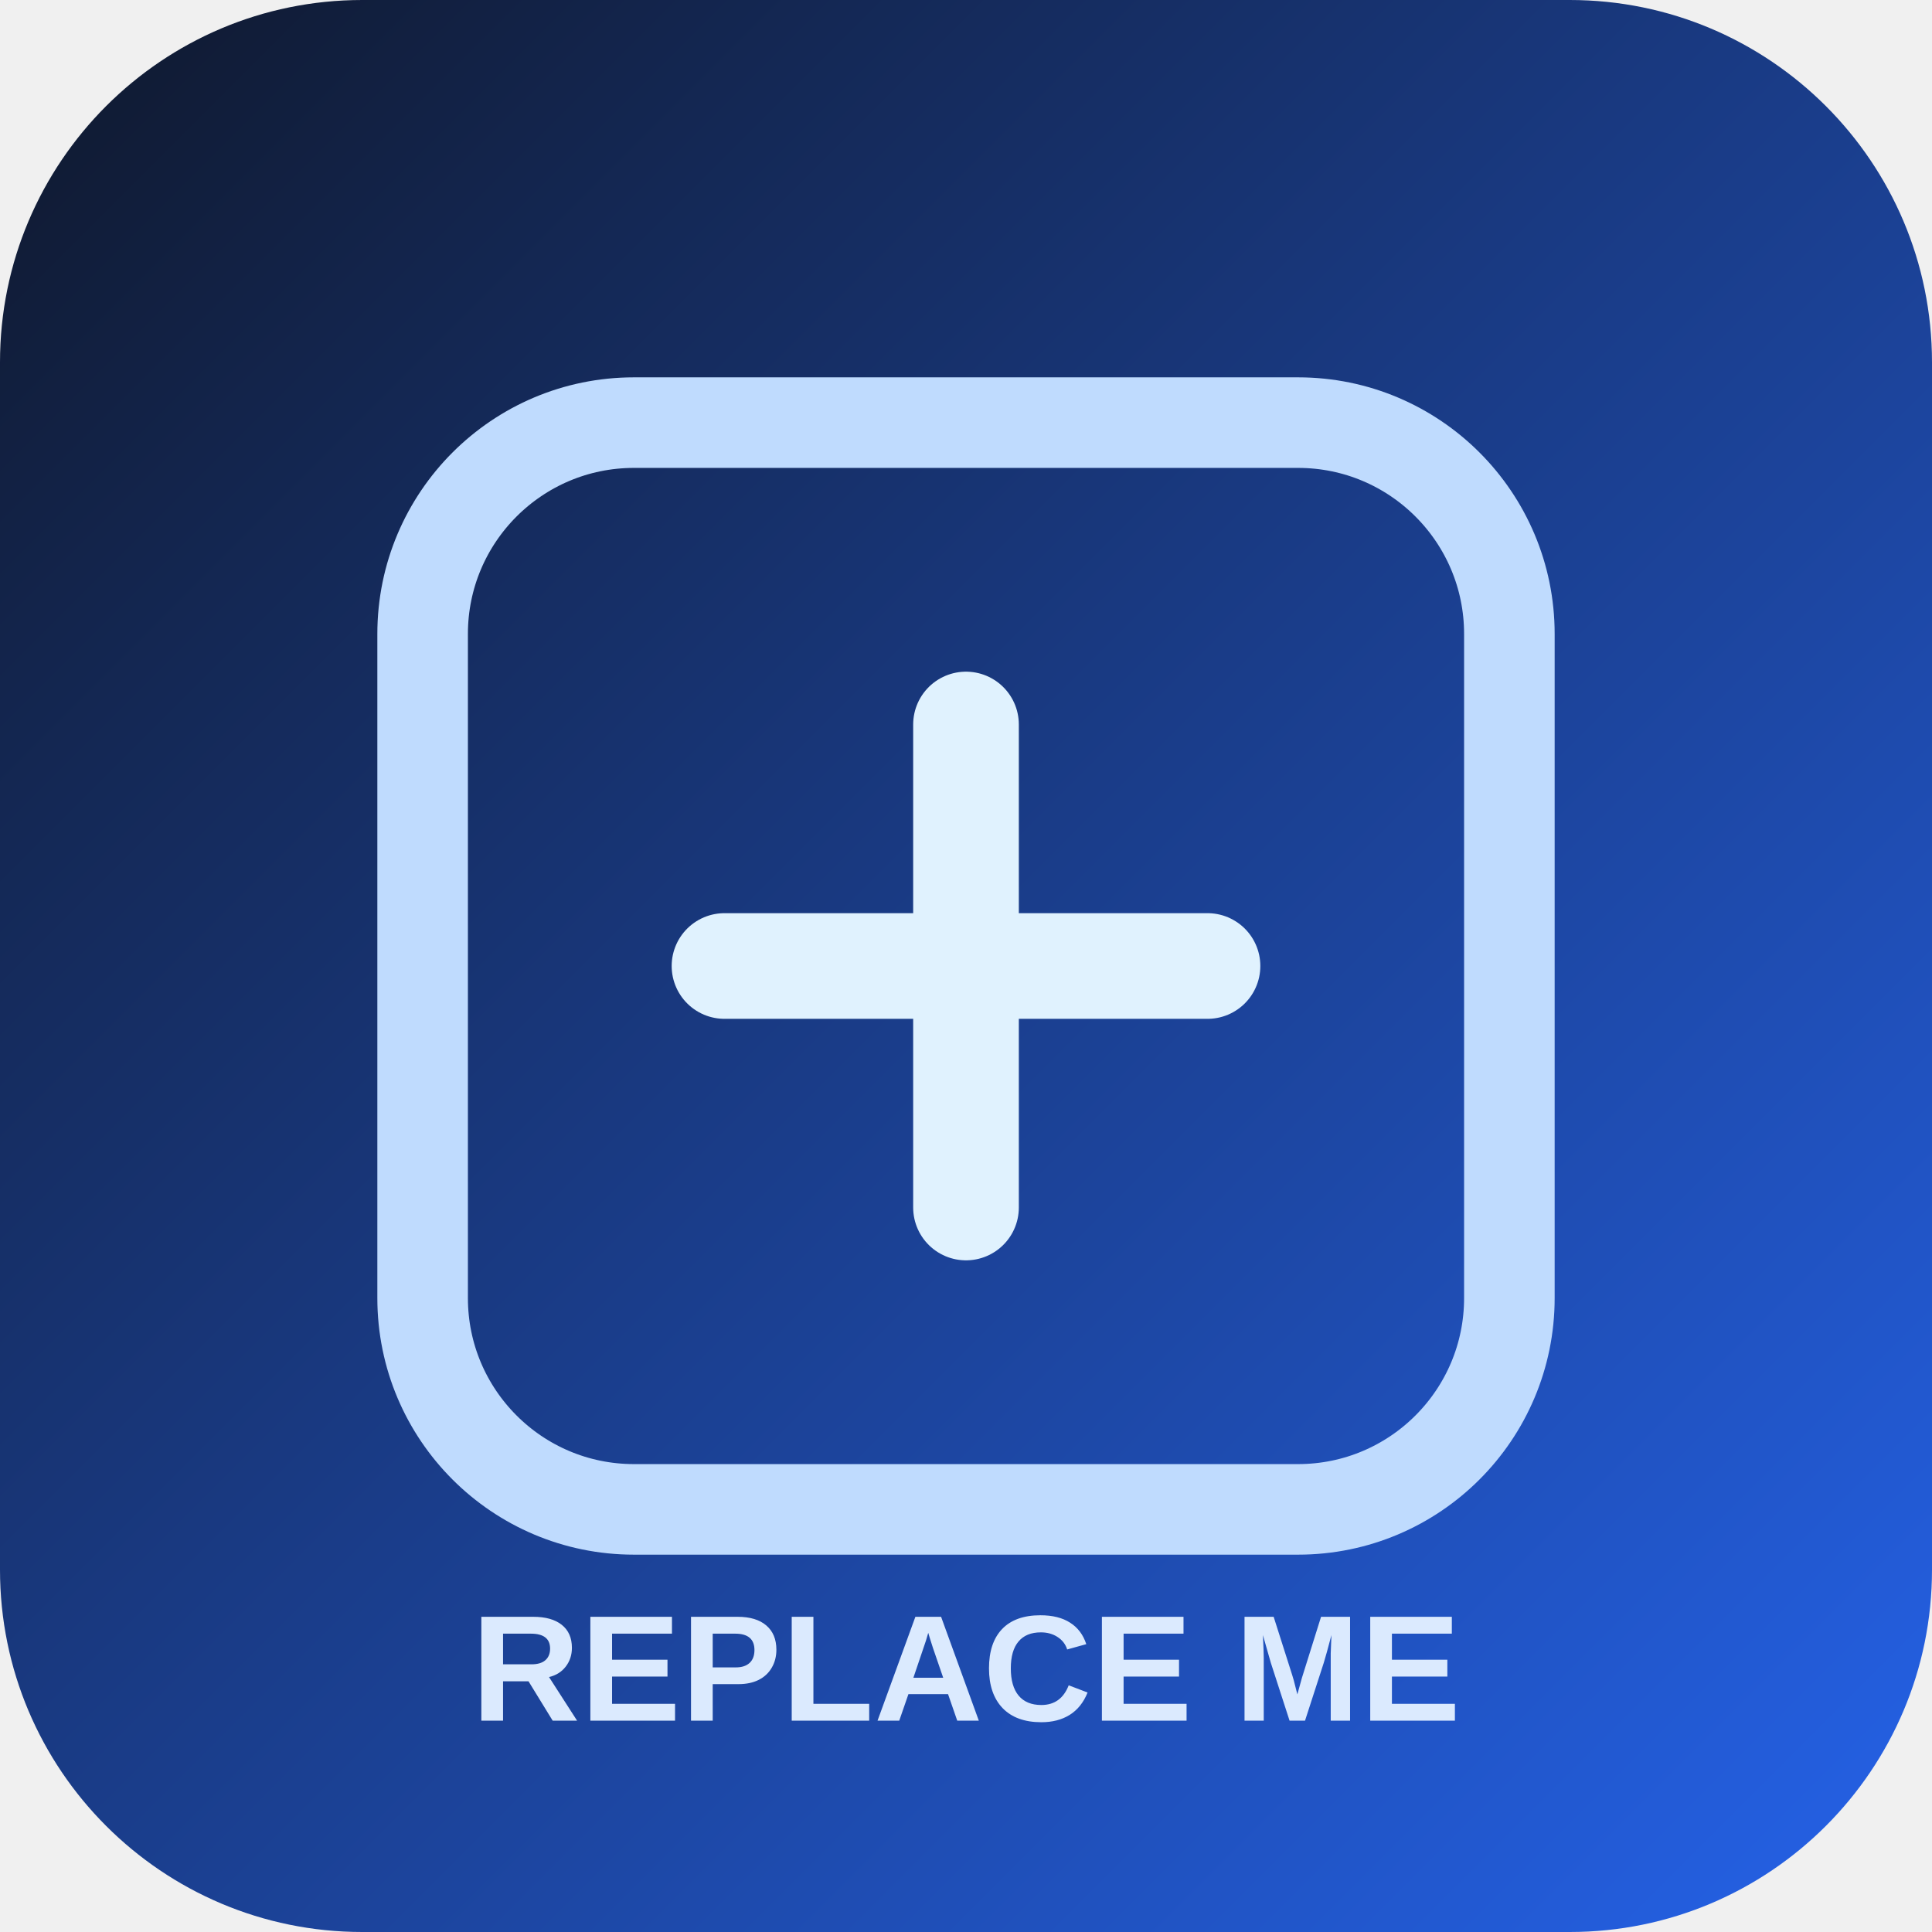
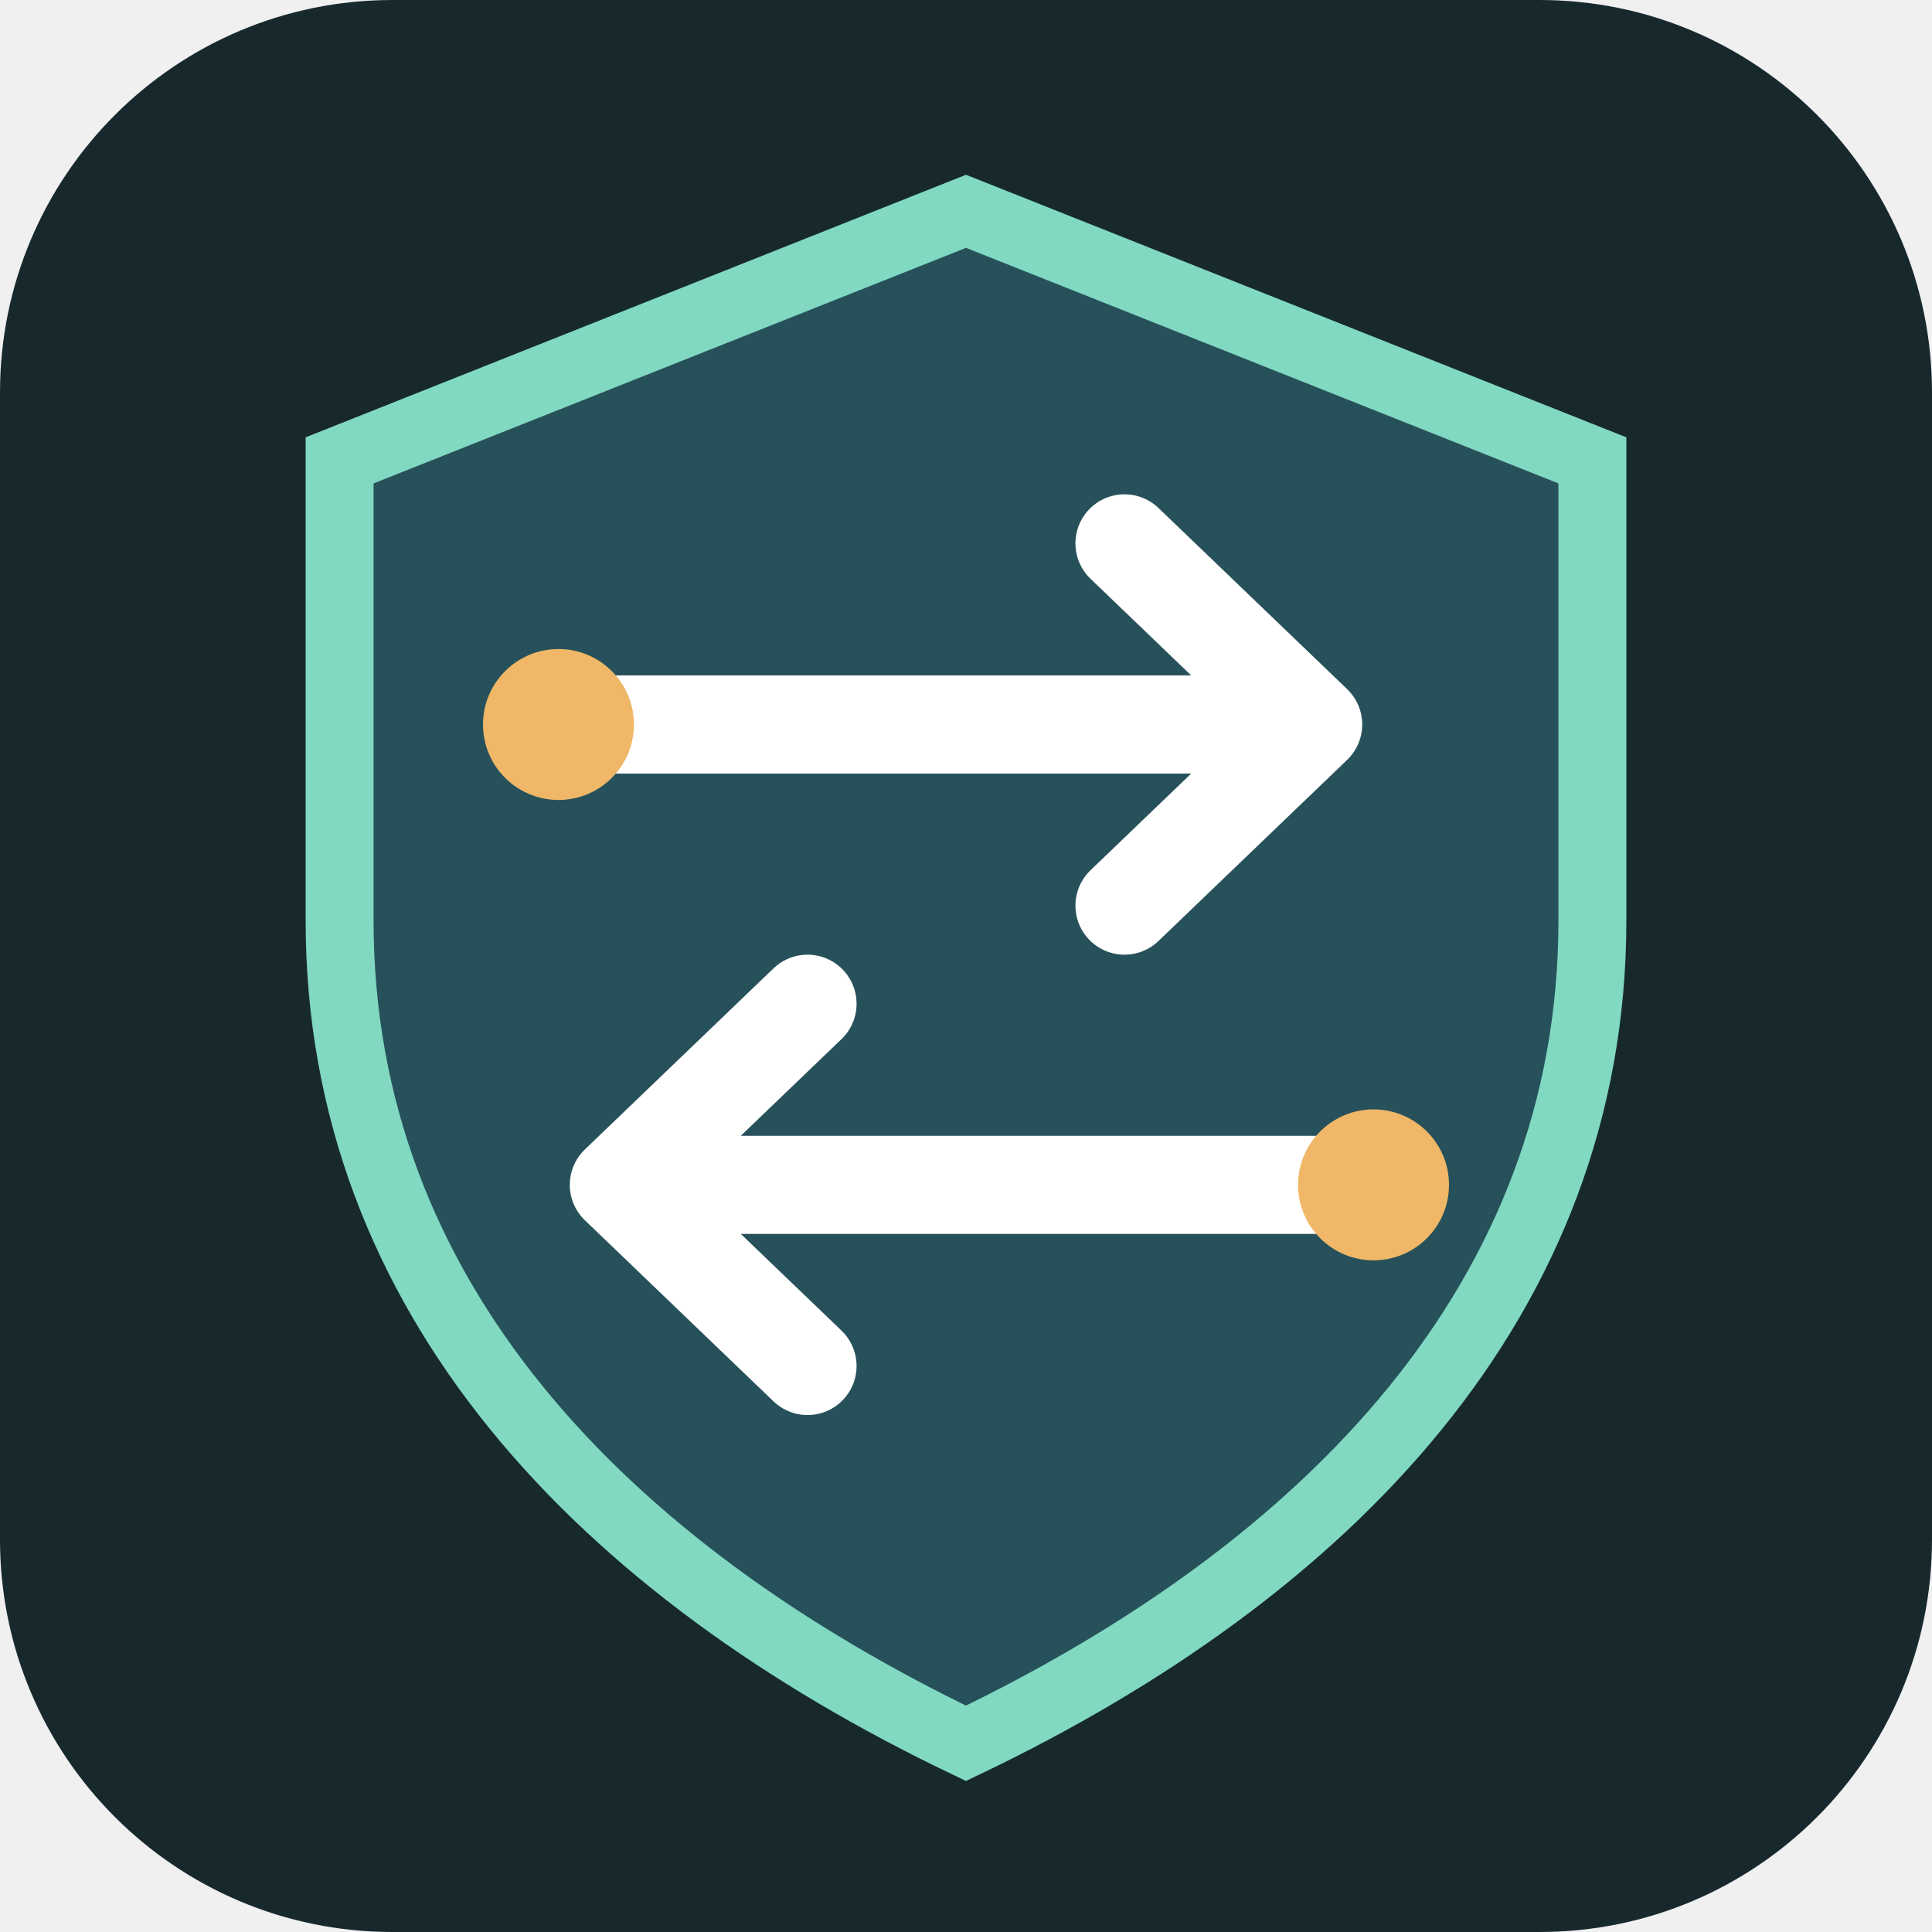
- <svg xmlns="http://www.w3.org/2000/svg" viewBox="0 0 256 256" role="img" aria-labelledby="title desc">
-   <defs>
-     <linearGradient id="bg" x1="0%" x2="100%" y1="0%" y2="100%">
-       <stop offset="0%" stop-color="#0f172a" />
-       <stop offset="100%" stop-color="#2563eb" />
-     </linearGradient>
-   </defs>
-   <rect width="256" height="256" rx="48" fill="url(#bg)" />
-   <path d="M56 84c0-15.464 12.536-28 28-28h88c15.464 0 28 12.536 28 28v88c0 15.464-12.536 28-28 28H84c-15.464 0-28-12.536-28-28z" fill="none" stroke="#bfdbfe" stroke-width="12" />
-   <path d="M96 128h64" stroke="#e0f2fe" stroke-linecap="round" stroke-width="14" />
-   <path d="M128 96v64" stroke="#e0f2fe" stroke-linecap="round" stroke-width="14" />
-   <text x="128" y="228" fill="#dbeafe" font-family="Arial, sans-serif" font-size="20" font-weight="700" text-anchor="middle">REPLACE ME</text>
+ <svg xmlns="http://www.w3.org/2000/svg" viewBox="0 0 256 256" role="img" aria-label="Deadlock Guard shield and handoff arrows">
+   <rect width="256" height="256" rx="52" fill="#18292e" />
+   <path d="M128 28 211 61v61c0 50-35 86-83 109-48-23-83-59-83-109V61z" fill="#27515a" stroke="#81d9c2" stroke-width="9" />
+   <path d="M75 96h97m-23-24 25 24-25 24M181 157H84m23-24-25 24 25 24" fill="none" stroke="#fff" stroke-width="13" stroke-linecap="round" stroke-linejoin="round" />
+   <circle cx="74" cy="96" r="10" fill="#efb767" />
+   <circle cx="182" cy="157" r="10" fill="#efb767" />
</svg>
